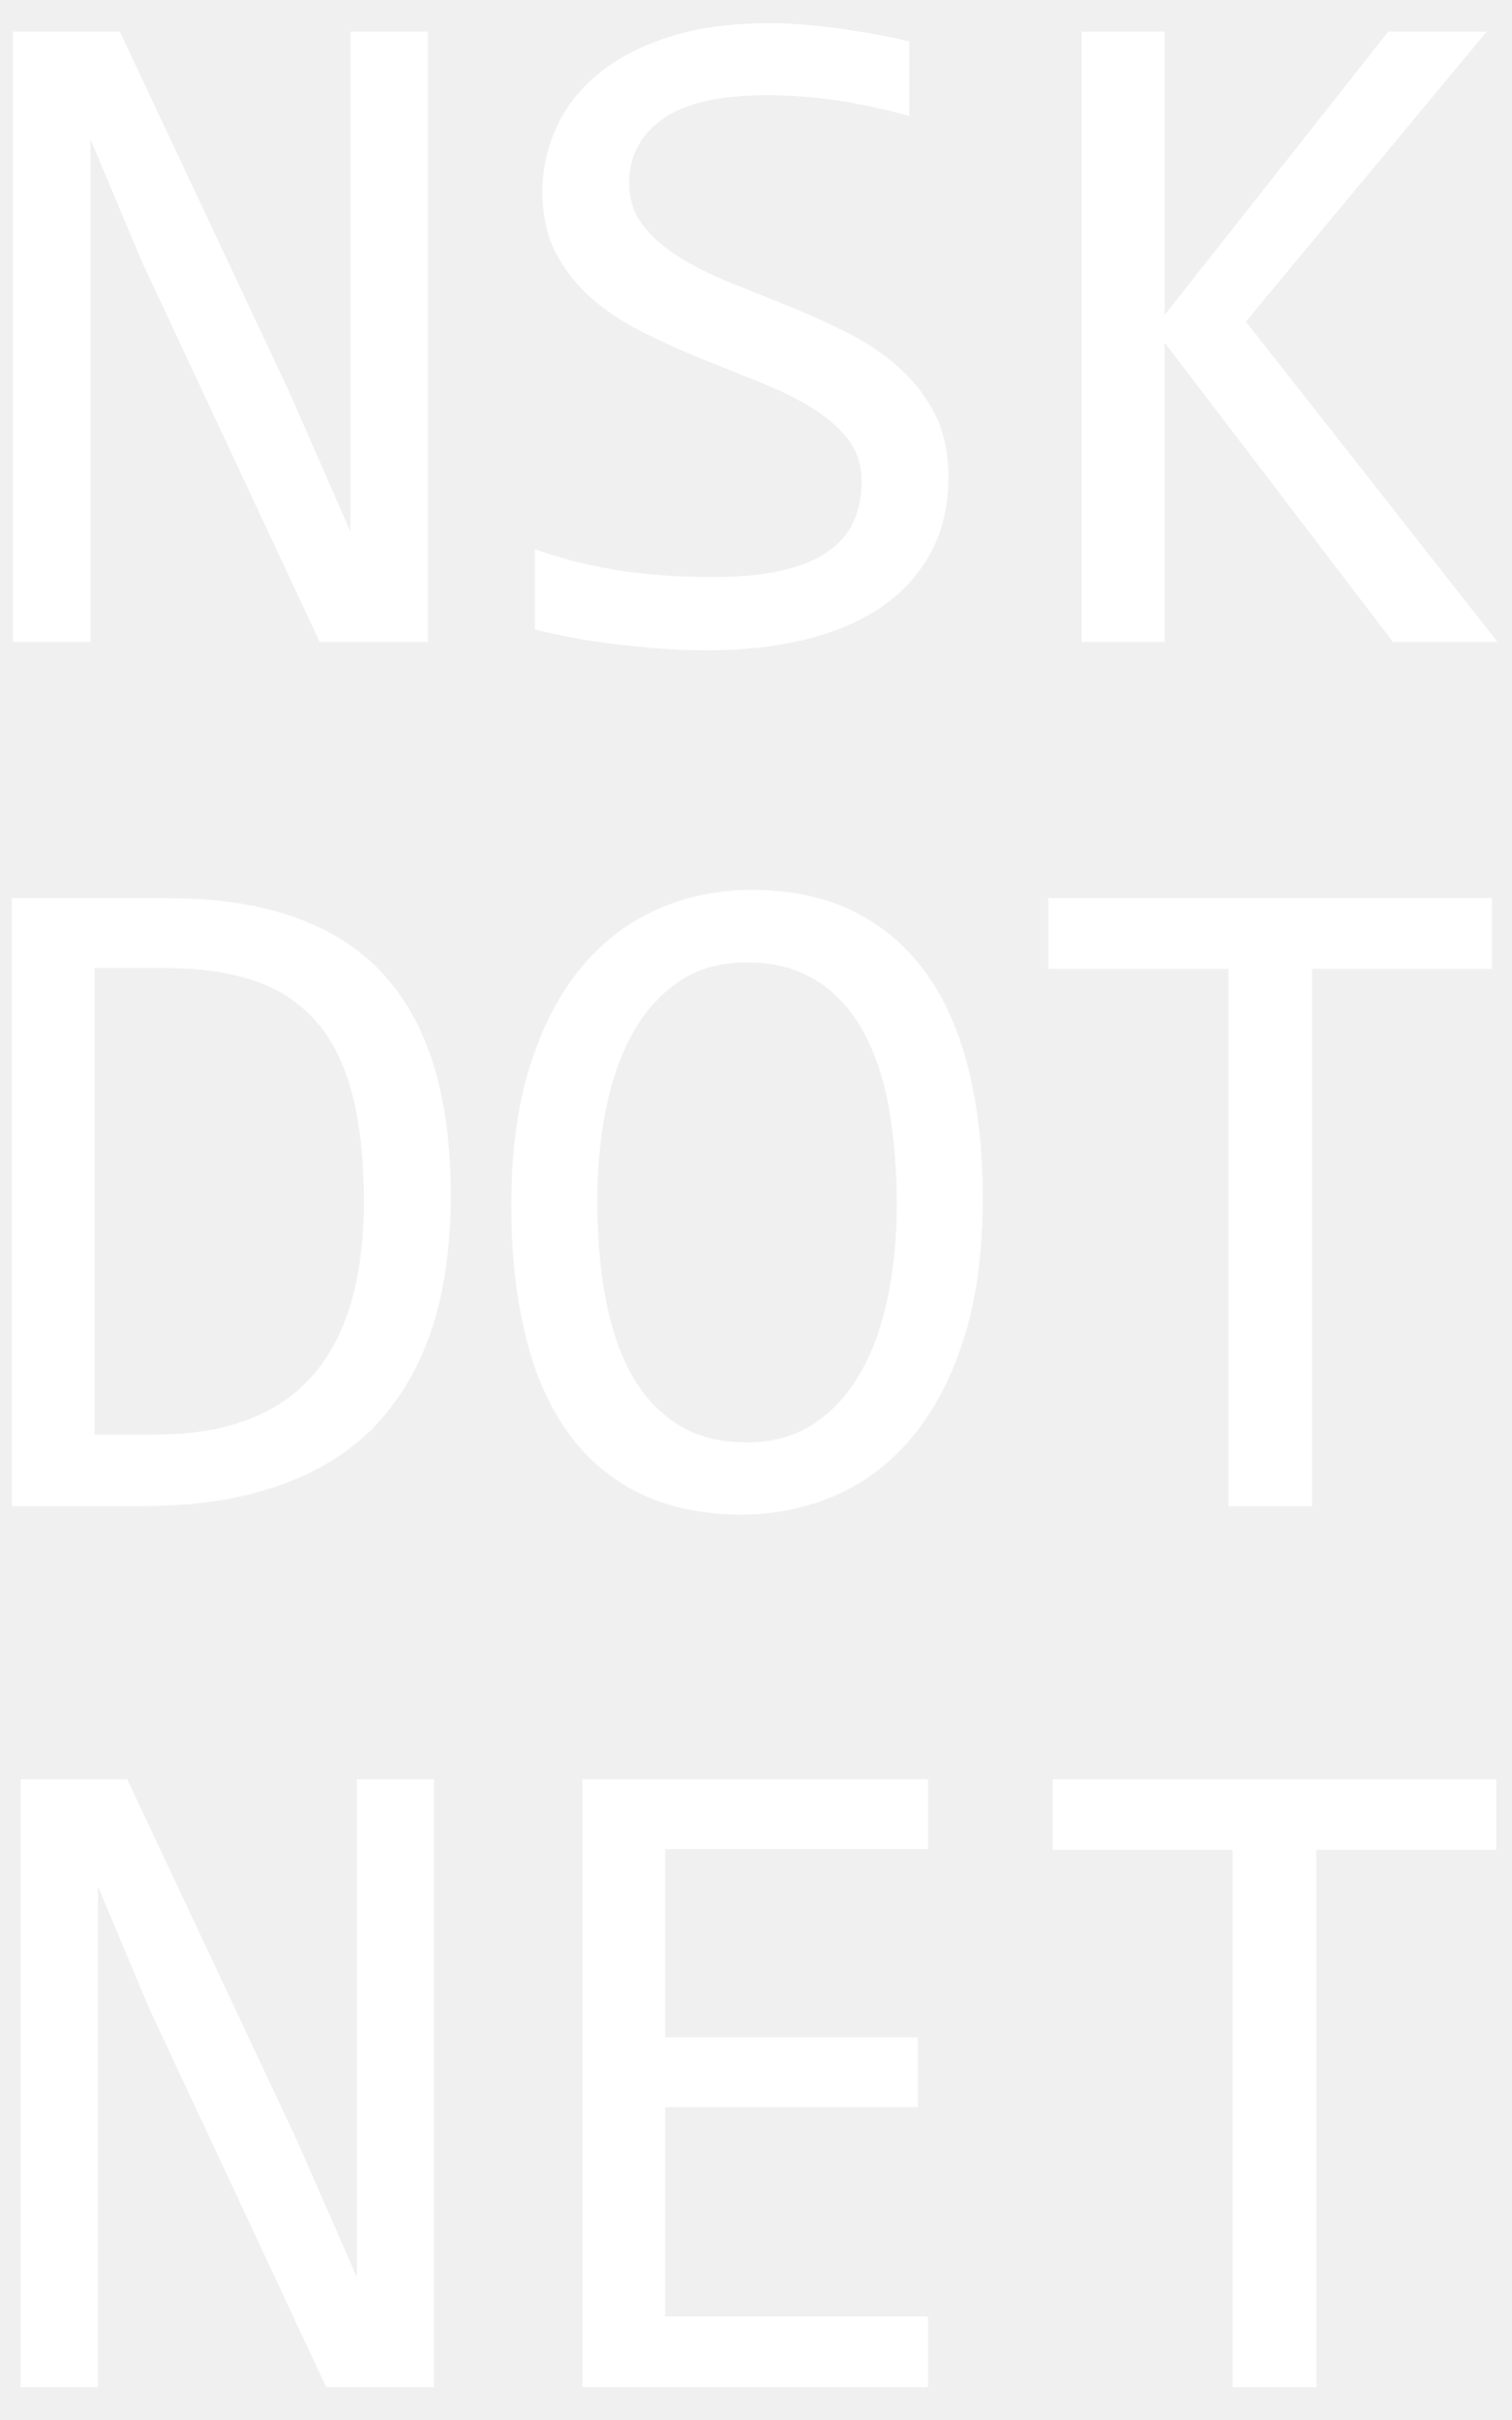
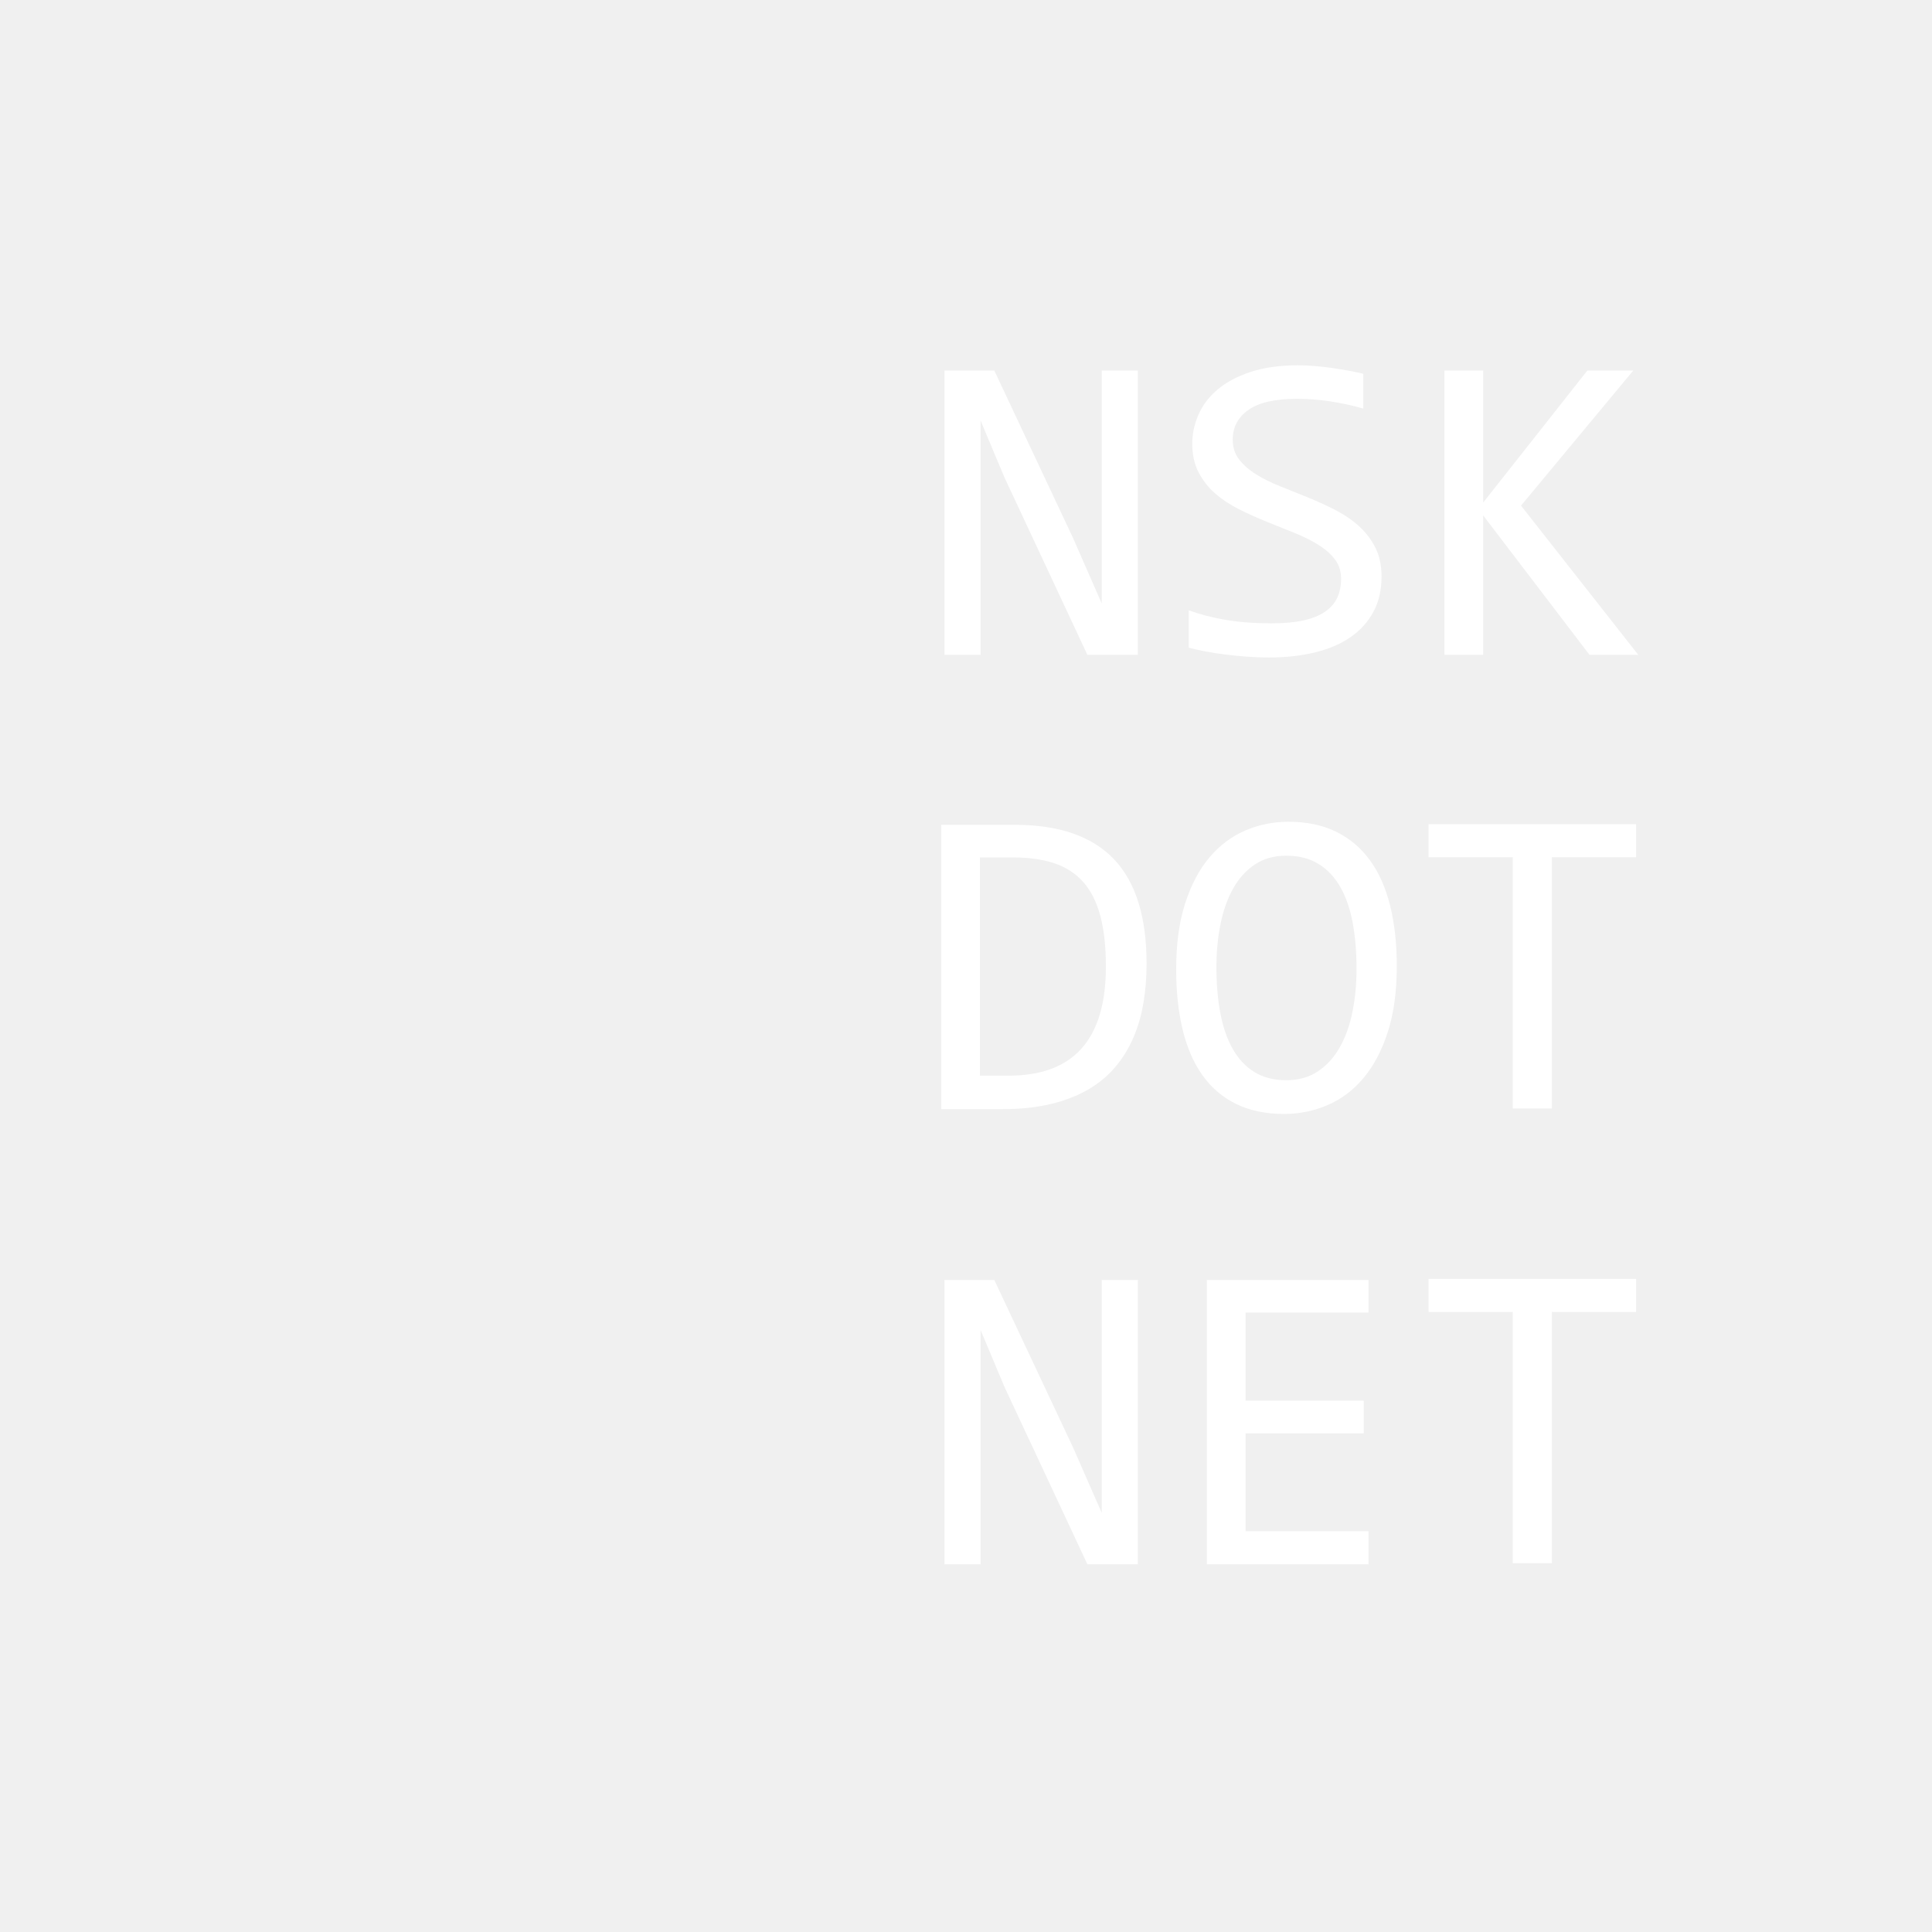
- <svg xmlns="http://www.w3.org/2000/svg" version="1.1" id="Слой_1" x="0px" y="0px" width="354.33px" height="566.93px" viewBox="0 0 354.33 566.93" enable-background="new 0 0 354.33 566.93" xml:space="preserve">
-   <g>
-     <path fill="#FFFFFF" d="M105.673,280.172c0,6.833-0.528,13.373-1.582,19.623c-1.054,6.252-2.744,12.065-5.068,17.443   c-2.328,5.379-5.342,10.267-9.049,14.662c-3.706,4.398-8.25,8.16-13.627,11.284c-5.379,3.126-11.629,5.543-18.751,7.25   c-7.124,1.708-15.228,2.562-24.311,2.562H2.76V210.51h36.738c22.24,0,38.827,5.723,49.768,17.17   C100.203,239.128,105.673,256.625,105.673,280.172z M85.286,281.59c0-10.102-0.946-18.642-2.834-25.619   c-1.892-6.977-4.762-12.608-8.613-16.898c-3.853-4.288-8.686-7.394-14.499-9.321c-5.815-1.925-12.646-2.889-20.496-2.889H22.165   v109.344h14.499C69.078,336.207,85.286,318.001,85.286,281.59z" />
-     <path fill="#FFFFFF" d="M230.388,280.827c0,12.792-1.509,23.839-4.524,33.14c-3.018,9.306-7.087,16.991-12.21,23.058   c-5.124,6.07-11.119,10.575-17.987,13.519c-6.868,2.944-14.118,4.415-21.75,4.415c-9.156,0-17.133-1.653-23.929-4.96   c-6.797-3.307-12.427-8.085-16.897-14.336c-4.47-6.249-7.795-13.862-9.976-22.839c-2.18-8.976-3.271-19.095-3.271-30.361   c0-12.646,1.489-23.619,4.47-32.923c2.98-9.303,7.031-16.989,12.156-23.058c5.124-6.067,11.101-10.574,17.933-13.518   c6.831-2.943,14.063-4.416,21.695-4.416c9.156,0,17.132,1.673,23.929,5.015c6.795,3.344,12.445,8.122,16.952,14.336   c4.505,6.213,7.866,13.791,10.084,22.73C229.279,259.568,230.388,269.636,230.388,280.827z M210.22,282.244   c0-8.357-0.638-16.007-1.908-22.948c-1.271-6.939-3.324-12.918-6.159-17.933c-2.834-5.015-6.486-8.902-10.956-11.666   c-4.47-2.761-9.866-4.143-16.189-4.143c-6.105,0-11.355,1.472-15.753,4.415c-4.398,2.944-8.013,6.941-10.847,11.993   c-2.835,5.052-4.943,10.974-6.323,17.77c-1.382,6.796-2.072,14.009-2.072,21.64c0,8.431,0.654,16.117,1.964,23.056   c1.307,6.942,3.359,12.902,6.158,17.88c2.798,4.979,6.414,8.85,10.847,11.609c4.434,2.764,9.774,4.144,16.026,4.144   c6.105,0,11.374-1.472,15.808-4.415c4.432-2.944,8.084-6.939,10.957-11.992c2.87-5.051,4.995-10.956,6.377-17.715   C209.528,297.179,210.22,289.948,210.22,282.244z" />
-     <path fill="#FFFFFF" d="M349.762,227.081h-42.189v125.915h-19.623V227.081H245.76V210.51h104.002V227.081z" />
-   </g>
-   <g>
-     <path fill="#FFFFFF" d="M101.767,559.479H76.475L34.939,470.63l-11.993-28.563v71.843v45.568H4.851V416.994h24.964l39.573,84.161   l14.281,32.595v-76.312v-40.444h18.098V559.479z" />
-     <path fill="#FFFFFF" d="M217.542,559.479h-81V416.994h81v16.353h-61.595v44.151h59.196v16.353h-59.196v49.058h61.595V559.479z" />
-     <path fill="#FFFFFF" d="M350.762,433.563h-42.189v125.915h-19.623V433.563H246.76v-16.569h104.002V433.563z" />
-   </g>
-   <g>
-     <path fill="#FFFFFF" d="M100.316,150.437H74.926L33.229,61.242L21.189,32.568v72.122v45.747H3.022V7.397h25.063l39.727,84.489   l14.337,32.723V48V7.397h18.168V150.437z" />
-     <path fill="#FFFFFF" d="M222.344,111.695c0,6.785-1.387,12.733-4.159,17.839c-2.773,5.108-6.64,9.357-11.601,12.75   c-4.963,3.393-10.927,5.929-17.894,7.606c-6.969,1.678-14.648,2.517-23.037,2.517c-3.795,0-7.57-0.147-11.327-0.438   c-3.759-0.292-7.371-0.657-10.835-1.094c-3.467-0.438-6.73-0.948-9.795-1.532c-3.064-0.583-5.838-1.204-8.317-1.861v-18.824   c5.472,2.043,11.617,3.649,18.44,4.815c6.821,1.168,14.573,1.751,23.256,1.751c6.274,0,11.618-0.493,16.033-1.478   c4.414-0.985,8.025-2.443,10.835-4.377c2.808-1.933,4.852-4.286,6.129-7.059c1.275-2.772,1.915-5.946,1.915-9.521   c0-3.866-1.077-7.168-3.229-9.904c-2.152-2.736-4.979-5.18-8.481-7.333c-3.502-2.151-7.497-4.121-11.984-5.91   c-4.486-1.787-9.066-3.628-13.734-5.526c-4.67-1.896-9.248-3.957-13.735-6.184c-4.486-2.225-8.481-4.852-11.983-7.88   c-3.502-3.027-6.331-6.583-8.481-10.67c-2.153-4.085-3.229-8.937-3.229-14.556c0-4.887,1.021-9.703,3.064-14.446   c2.041-4.742,5.215-8.956,9.521-12.641c4.305-3.684,9.831-6.657,16.581-8.919c6.747-2.261,14.791-3.393,24.132-3.393   c2.407,0,5.016,0.109,7.825,0.328c2.808,0.219,5.653,0.53,8.536,0.93c2.881,0.402,5.727,0.858,8.536,1.368   c2.808,0.511,5.418,1.059,7.825,1.642v17.511c-5.619-1.604-11.236-2.827-16.854-3.667c-5.619-0.838-11.054-1.258-16.308-1.258   c-11.162,0-19.371,1.86-24.624,5.582c-5.253,3.721-7.88,8.719-7.88,14.993c0,3.868,1.076,7.188,3.229,9.959   c2.151,2.773,4.979,5.253,8.482,7.442c3.502,2.189,7.496,4.178,11.983,5.964c4.487,1.789,9.064,3.63,13.735,5.527   c4.668,1.898,9.247,3.978,13.734,6.238c4.487,2.262,8.481,4.944,11.984,8.044c3.502,3.102,6.328,6.73,8.481,10.889   C221.267,101.079,222.344,106.004,222.344,111.695z" />
-     <path fill="#FFFFFF" d="M351.047,150.437h-24.515l-53.517-70.152v70.152h-19.48V7.397h19.48v66.431l52.422-66.431h23.093   L292.059,75.36L351.047,150.437z" />
+ <svg xmlns="http://www.w3.org/2000/svg" width="888" height="888" version="1.1">
+   <g id="tx" fill="white">
+     <path d="m523 301h-23.2l-38.1-81.5-11-26.2v107.7h-16.6v-130.7h22.9l36.3 77.2 13.1 29.9v-107.1h16.6z" />
+     <path d="m635 265q0 9.3-3.8 16.3t-10.6 11.65-16.35 6.95-21.05 2.3q-5.2 0-10.35-0.4t-9.9-1-8.95-1.4-7.6-1.7v-17.2q7.5 2.8 16.85 4.4t21.25 1.6q8.6 0 14.65-1.35t9.9-4 5.6-6.45 1.75-8.7q0-5.3-2.95-9.05t-7.75-6.7-10.95-5.4-12.55-5.05-12.55-5.65-10.95-7.2-7.75-9.75-2.95-13.3q0-6.7 2.8-13.2t8.7-11.55 15.15-8.15 22.05-3.1q3.3 0 7.15 0.3t7.8 0.85 7.8 1.25 7.15 1.5v16q-7.7-2.2-15.4-3.35t-14.9-1.15q-15.3 0-22.5 5.1t-7.2 13.7q0 5.3 2.95 9.1t7.75 6.8 10.95 5.45 12.55 5.05 12.55 5.7 10.95 7.35 7.75 9.95 2.95 13.5z" />
+     <path d="m753 301h-22.4l-48.9-64.1v64.1h-17.8v-130.7h17.8v60.7l47.9-60.7h21.1l-51.6 62.1z" />
+     <path d="m527 443q0 9.4-1.45 18t-4.65 16-8.3 13.45-12.5 10.35-17.2 6.65-22.3 2.35h-28v-130.7h33.7q30.6 0 45.65 15.75t15.05 48.15zm-18.7 1.3q0-13.9-2.6-23.5t-7.9-15.5-13.3-8.55-18.8-2.65h-15.3v100.3h13.3q44.6 0 44.6-50.1z" />
+     <path d="m642 444q0 17.6-4.15 30.4t-11.2 21.15-16.5 12.4-19.95 4.05q-12.6 0-21.95-4.55t-15.5-13.15-9.15-20.95-3-27.85q0-17.4 4.1-30.2t11.15-21.15 16.45-12.4 19.9-4.05q12.6 0 21.95 4.6t15.55 13.15 9.25 20.85 3.05 27.7zm-18.5 1.3q0-11.5-1.75-21.05t-5.65-16.45-10.05-10.7-14.85-3.8q-8.4 0-14.45 4.05t-9.95 11-5.8 16.3-1.9 19.85q0 11.6 1.8 21.15t5.65 16.4 9.95 10.65 14.7 3.8q8.4 0 14.5-4.05t10.05-11 5.85-16.25 1.9-19.9z" />
+     <path d="m752 394h-38.7v115.5h-18v-115.5h-38.7v-15.2h95.4z" />
+     <path d="m523 719h-23.2l-38.1-81.5-11-26.2v107.7h-16.6v-130.7h22.9l36.3 77.2 13.1 29.9v-107.1h16.6z" />
+     <path d="m629 719h-74.3v-130.7h74.3v15h-56.5v40.5h54.3v15h-54.3v45h56.5z" />
+     <path d="m752 603h-38.7v115.5h-18v-115.5h-38.7v-15.2h95.4z" />
  </g>
</svg>
